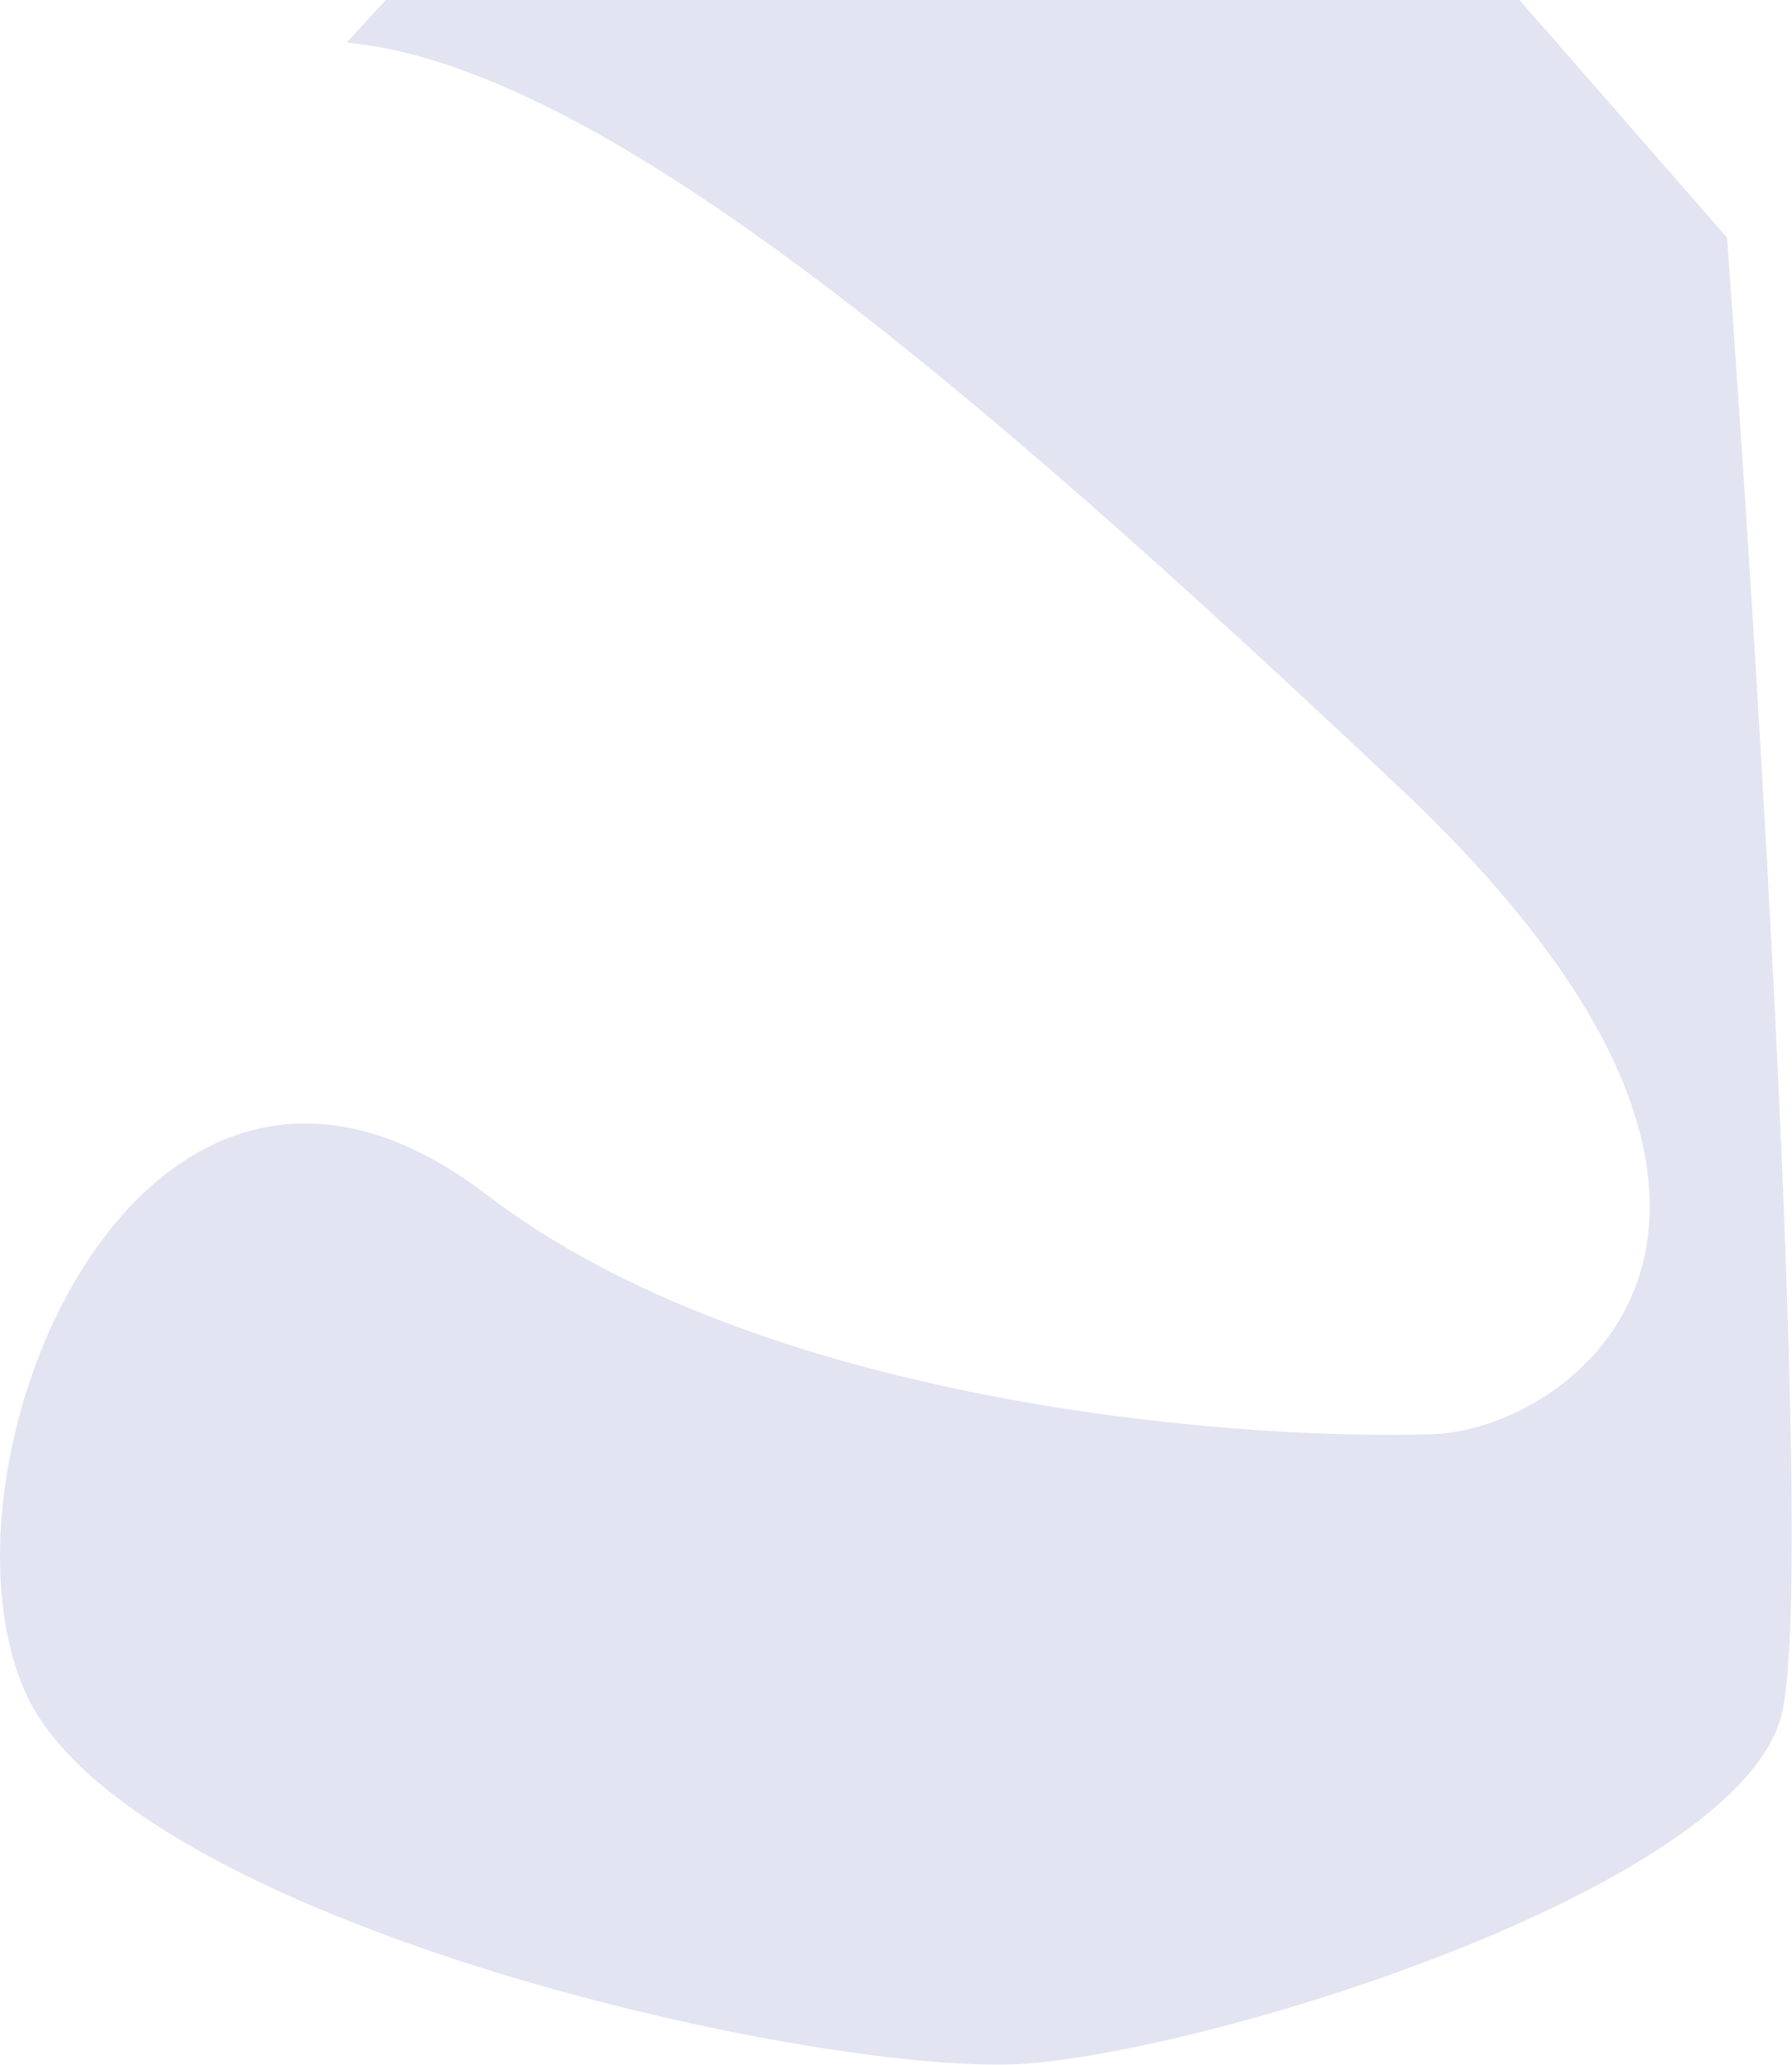
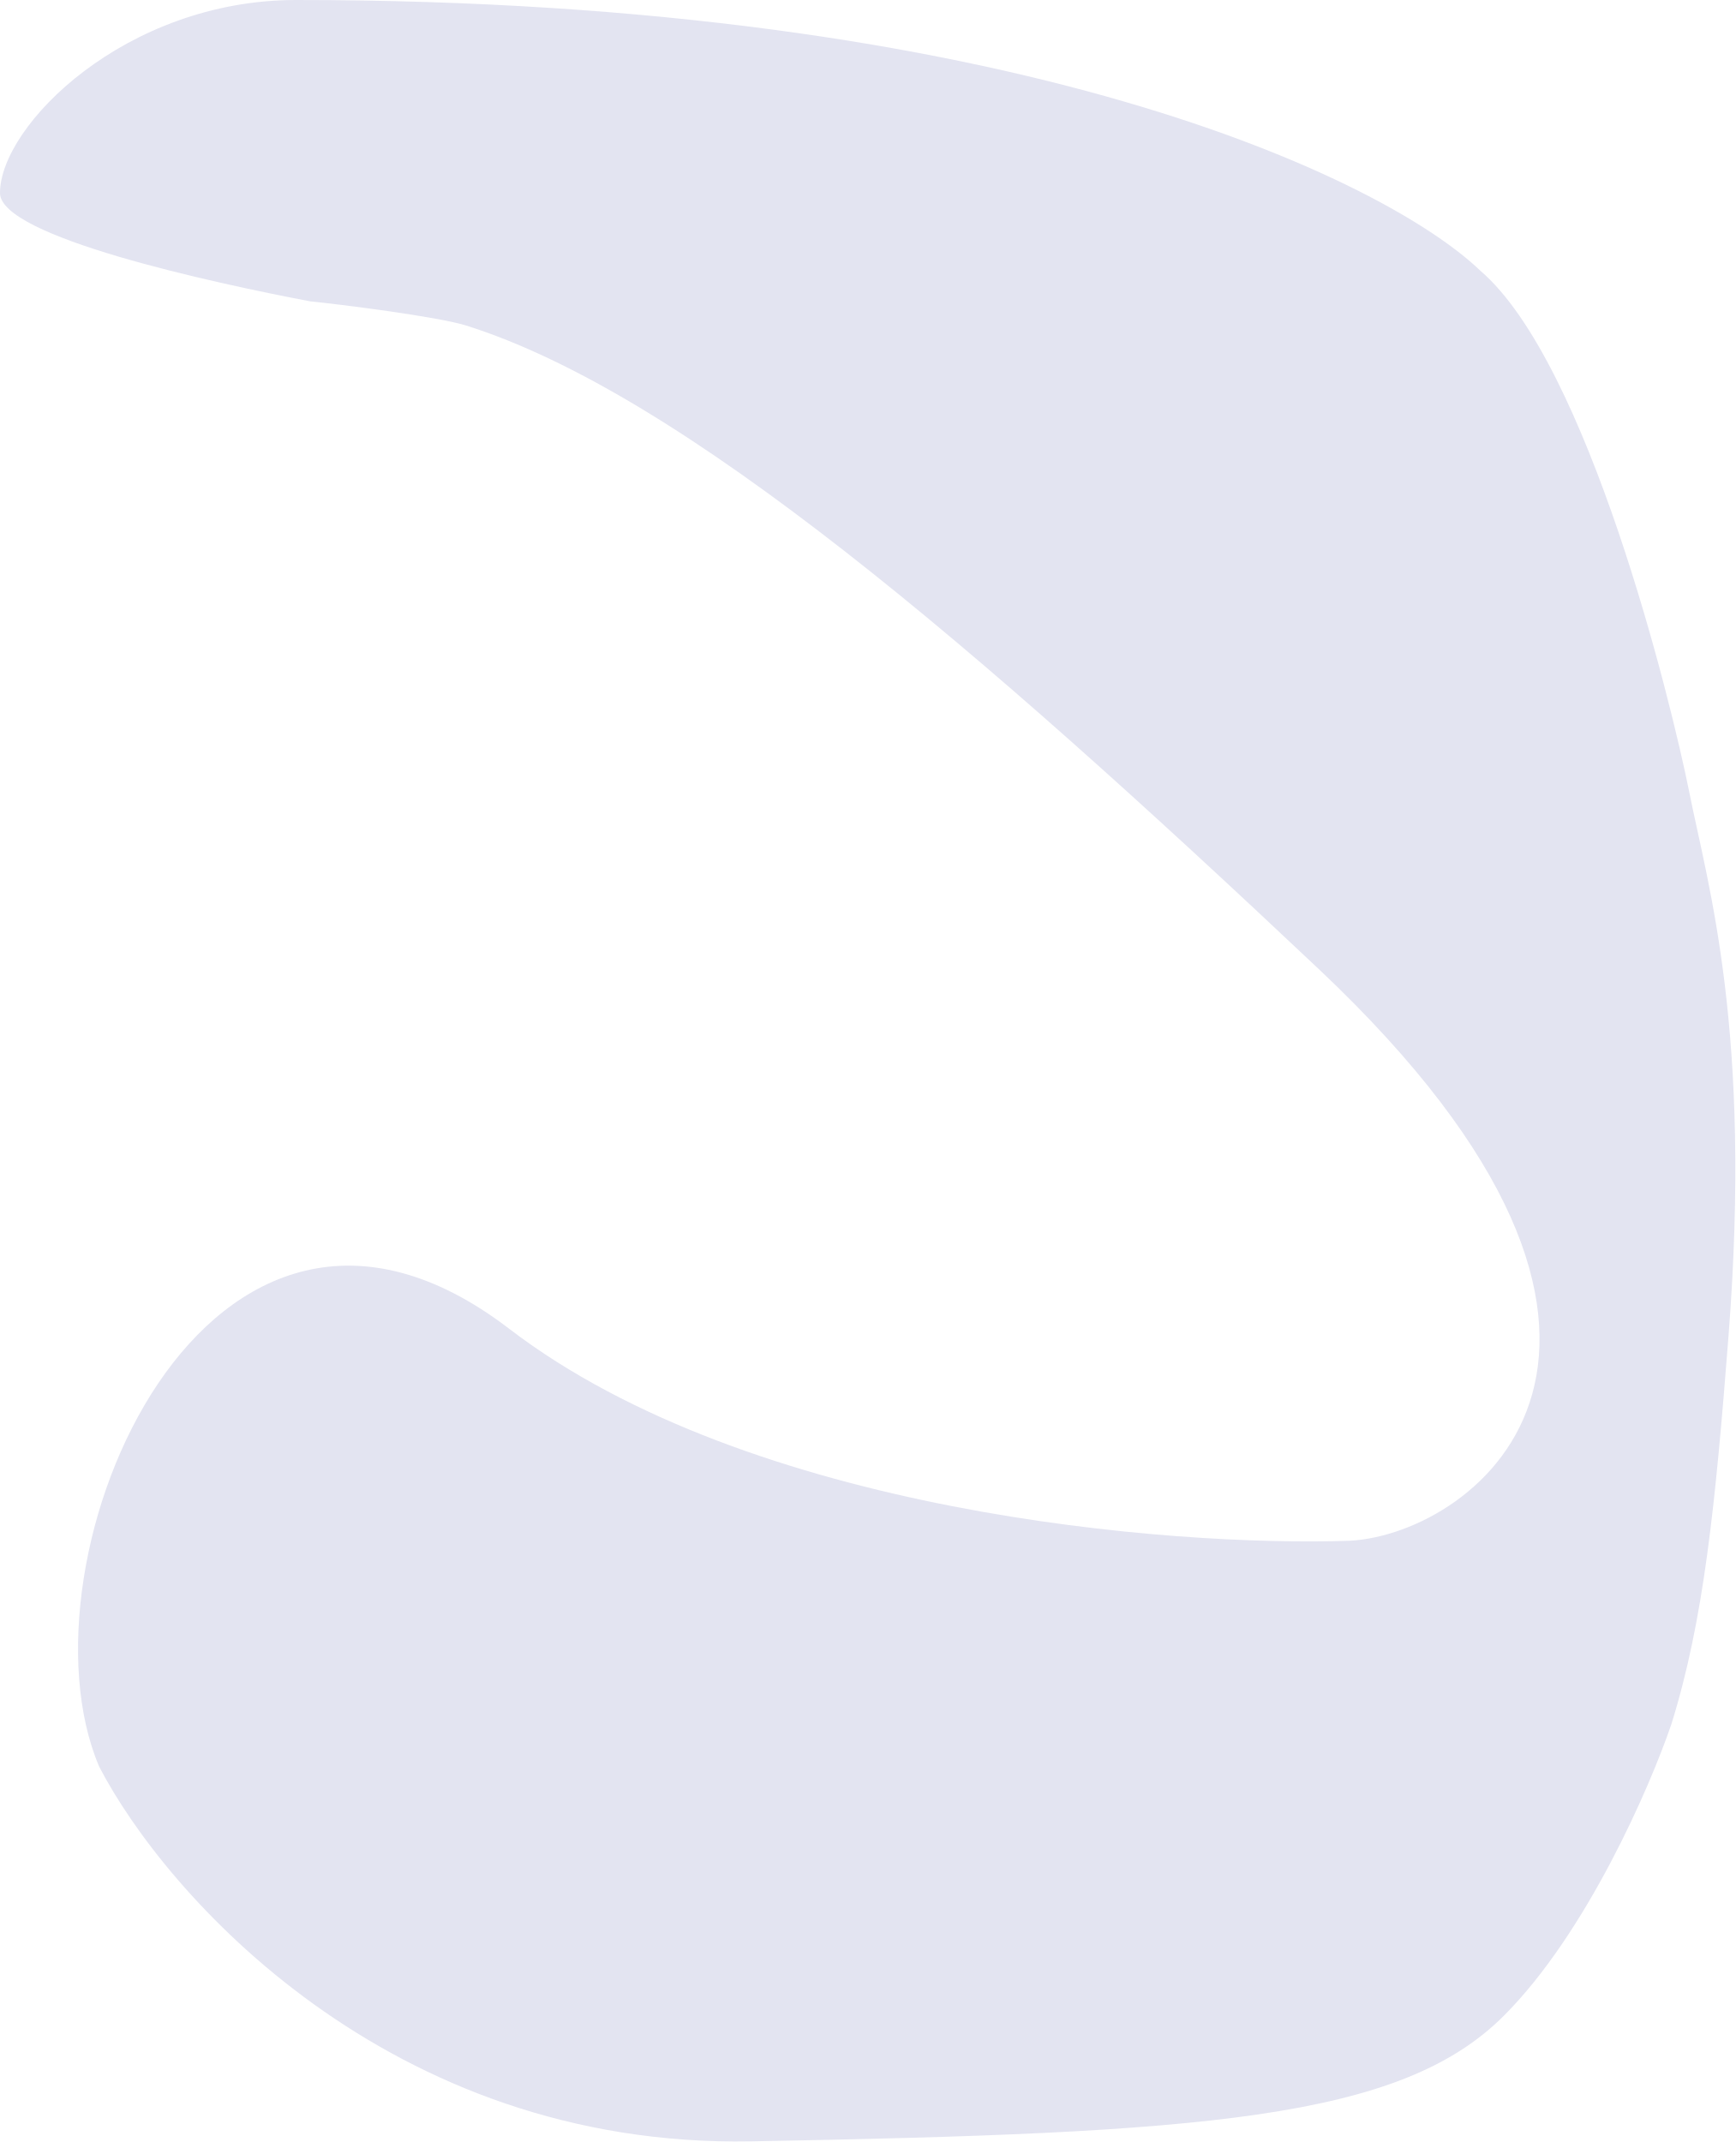
- <svg xmlns="http://www.w3.org/2000/svg" width="2504" height="2885" viewBox="0 0 2504 2885" fill="none">
-   <path d="M1957.41 1102C1345.91 525 835.077 92.5 484.41 59.5L538.91 0H2123.41L2413.41 332C2457.91 940.333 2535.51 2204.5 2489.91 2394.5C2432.91 2632 1722.41 2857.5 1442.41 2882.5C1162.41 2907.5 172.41 2686.5 33.41 2360C-105.59 2033.5 204.41 1305 679.91 1669C1060.31 1960.2 1723.08 2013.33 2006.91 2003.5C2207.58 1991.83 2588.21 1697.21 1957.41 1102Z" fill="#E3E4F1" />
+ <svg xmlns="http://www.w3.org/2000/svg" width="2738" height="3379" viewBox="0 0 2738 3379" fill="none">
+   <path d="M2130 2430.5C2330.67 2418.83 2711.3 2124.21 2080.5 1529C1539.46 1018.48 1077.22 621.084 735 513.428C690.435 499.408 530.404 479.302 490 475.5C334.833 446 -1.61836e-05 373.349 0 304.5C2.5034e-05 198 198 -6.10352e-05 467 0C1606.6 0 2187.17 284.667 2335 427C2505 572.5 2636 1106 2665 1251.5C2694 1397 2764 1626 2726.5 2108C2705.72 2375.06 2687.55 2555.71 2636.53 2719.5C2602.85 2818.5 2502.8 3049.2 2372 3180C2208.5 3343.5 1899 3365 1184.5 3378C612.9 3388.4 261 2988.33 156.5 2787C17.5 2460.5 327.5 1732 803 2096C1183.4 2387.2 1846.17 2440.33 2130 2430.5Z" fill="#E3E4F1" />
</svg>
